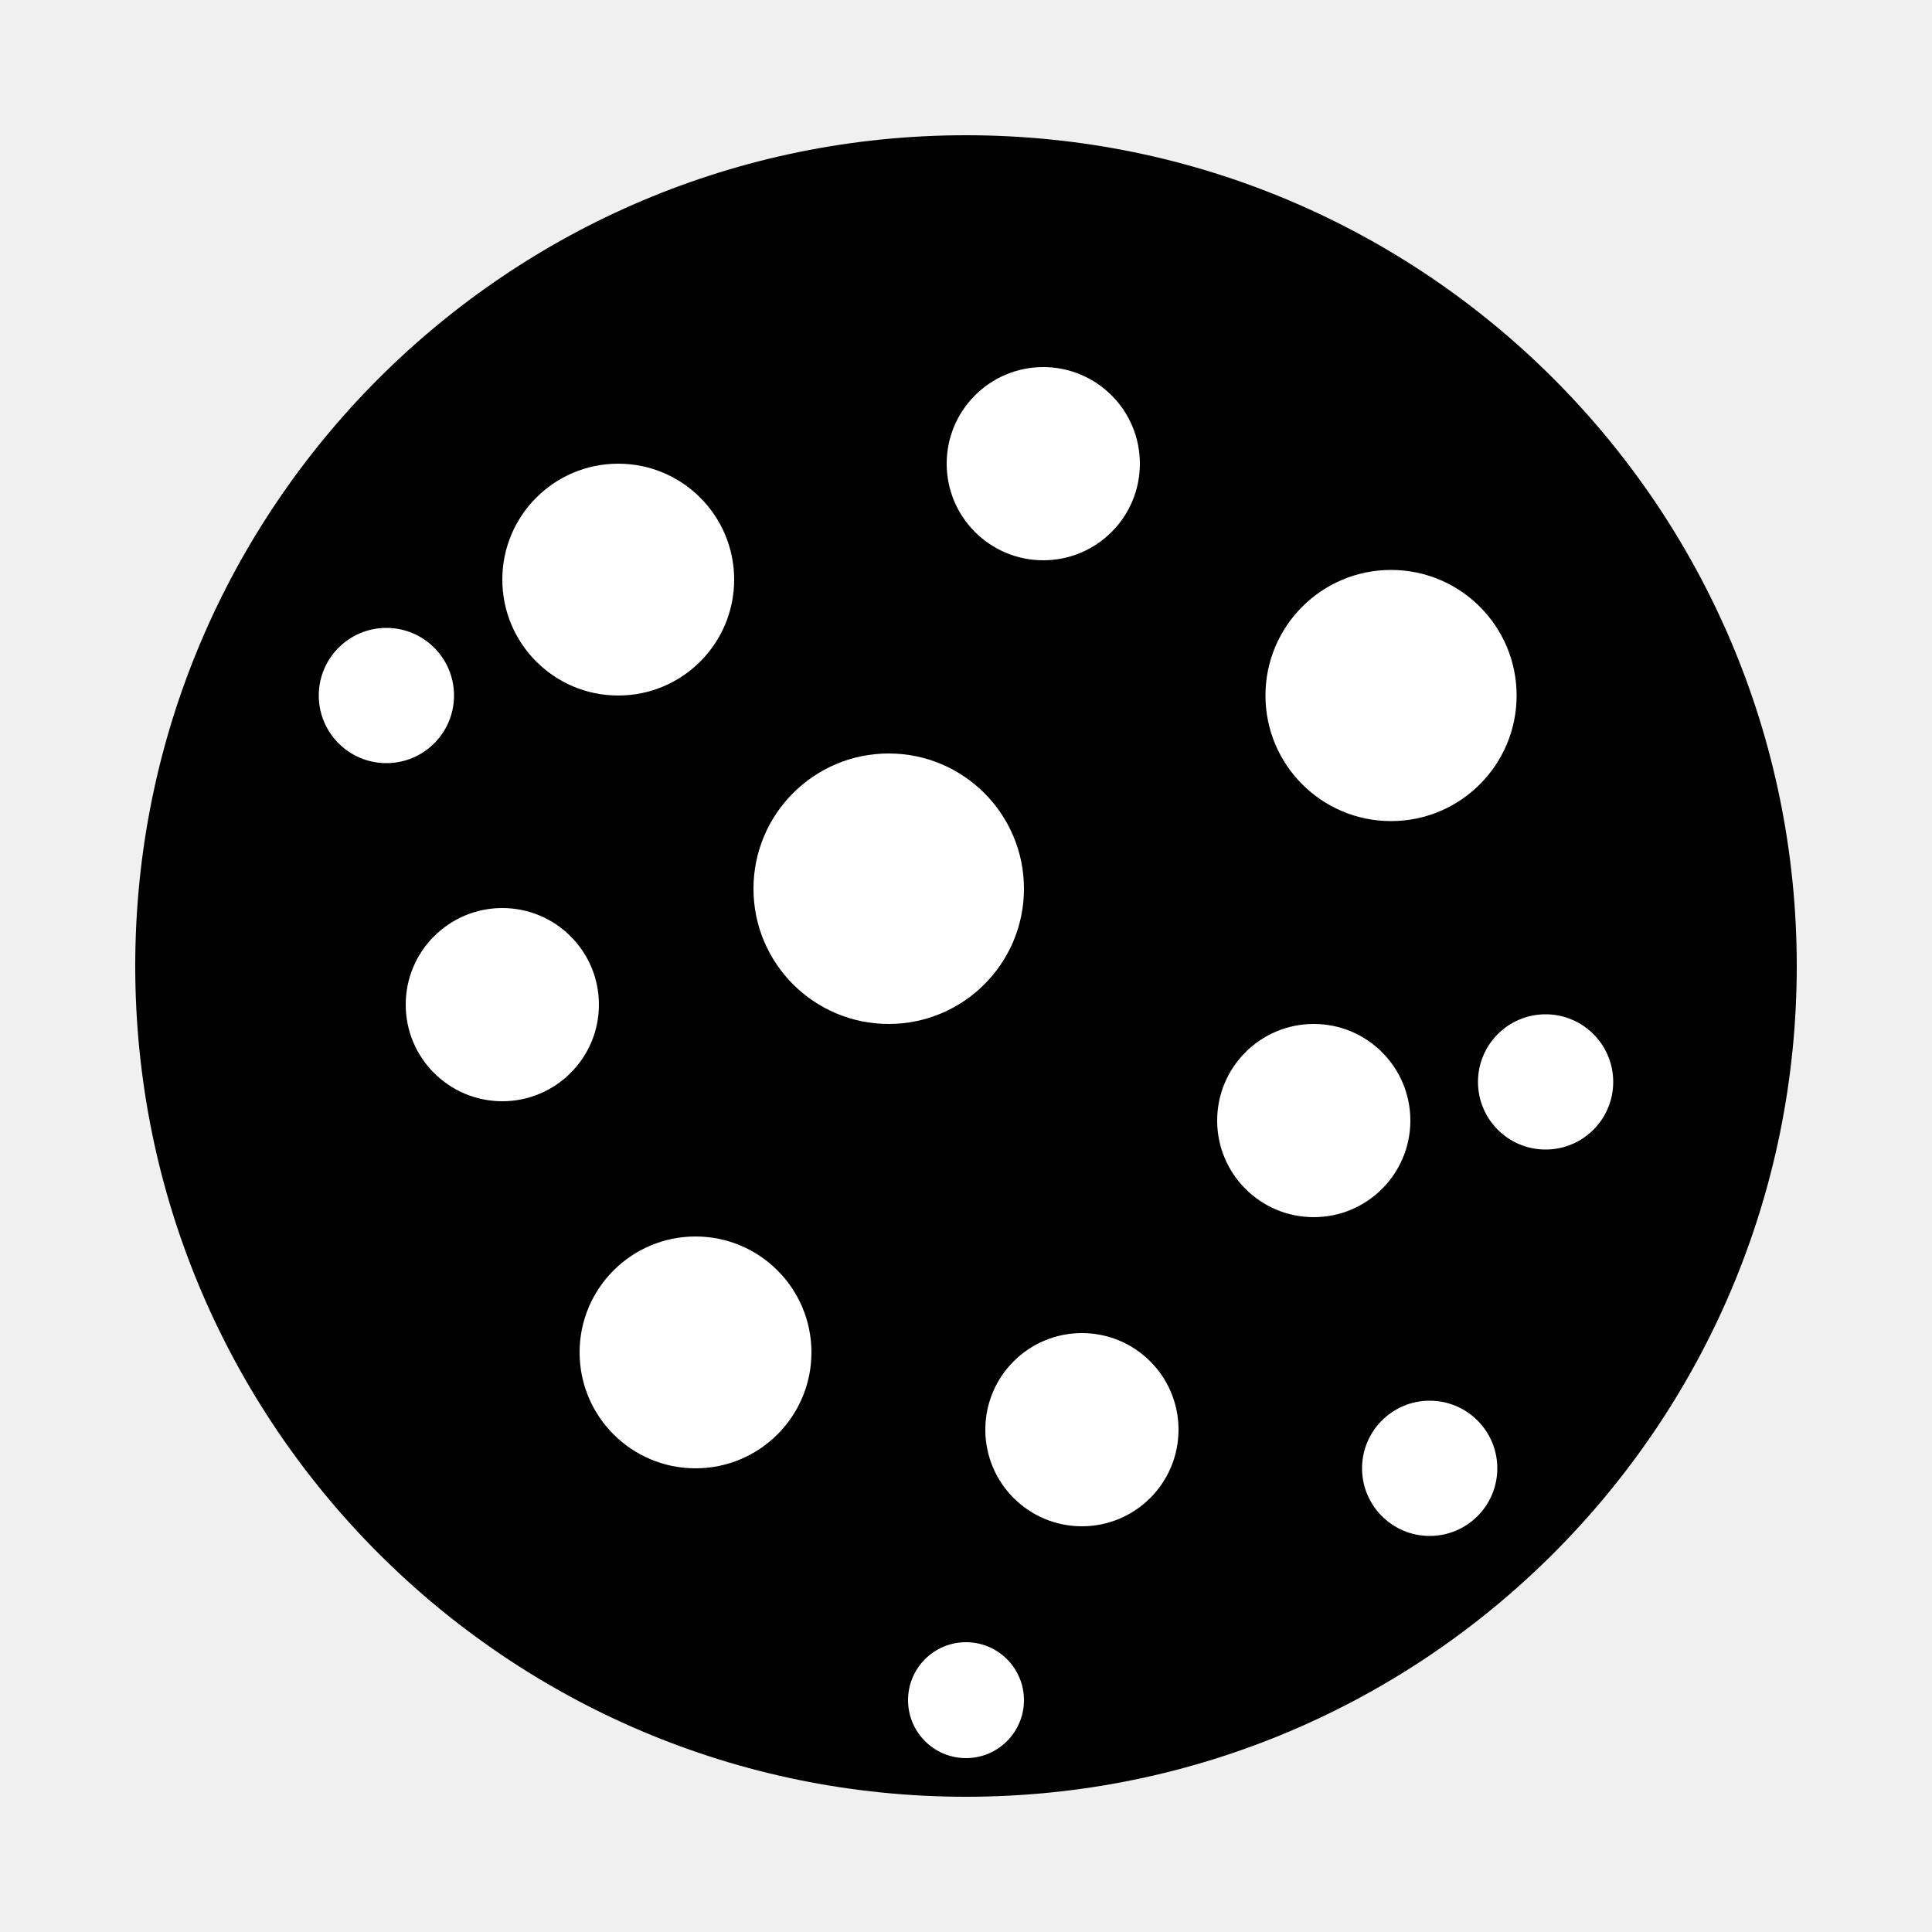
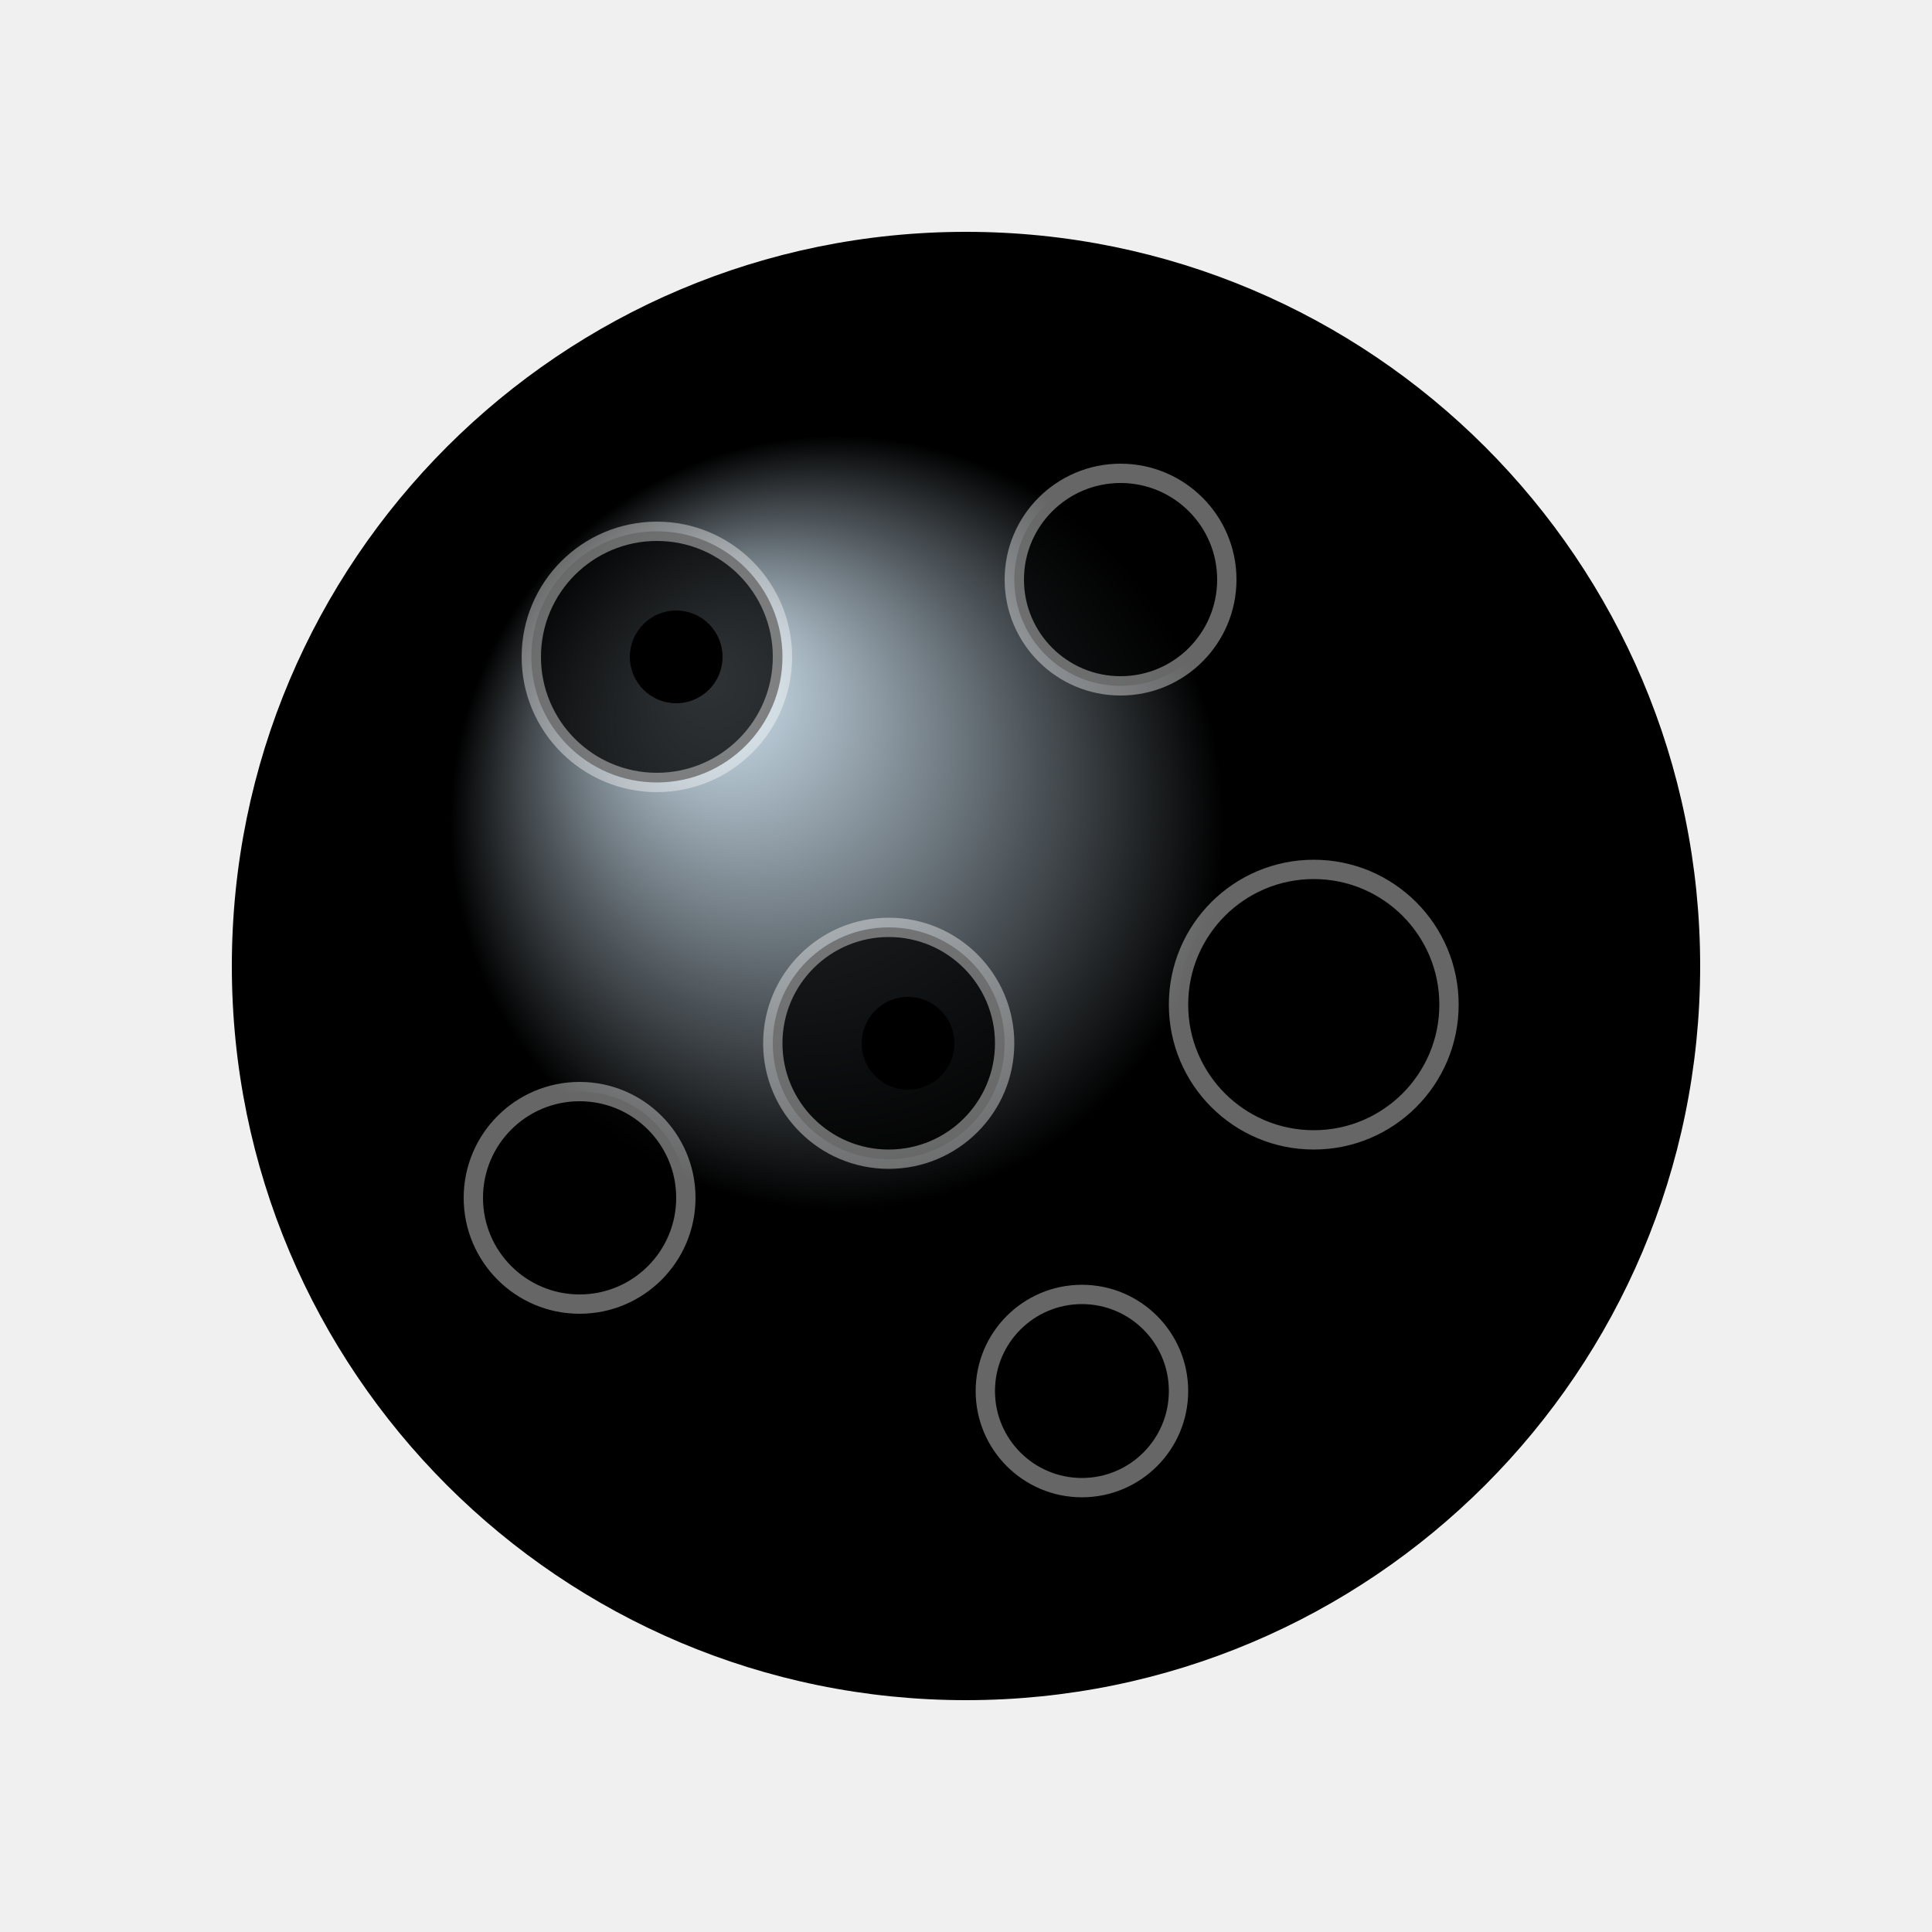
<svg xmlns="http://www.w3.org/2000/svg" viewBox="0 0 100 100">
+   <defs>
+     <radialGradient id="pp" cx="50%" cy="50%" r="50%" fx="32%" fy="30%">
+       <stop offset="0%" stop-color="#D6EAF8" />
+       <stop offset="52%" stop-color="@C1@" />
+       <stop offset="100%" stop-color="@C3@" />
+     </radialGradient>
+   </defs>
  <g stroke-linejoin="round" stroke-linecap="round">
-     <circle cx="50" cy="50" r="43" fill="@C1@" stroke="@C3@" stroke-width="3" />
-     <circle cx="32" cy="30" r="6" fill="#FFFFFF" stroke="@C3@" stroke-width="2.5" stroke-opacity="0.5" />
-     <circle cx="54" cy="24" r="5" fill="#FFFFFF" stroke="@C3@" stroke-width="2.5" stroke-opacity="0.5" />
-     <circle cx="72" cy="36" r="6.5" fill="#FFFFFF" stroke="@C3@" stroke-width="2.5" stroke-opacity="0.5" />
-     <circle cx="26" cy="52" r="5" fill="#FFFFFF" stroke="@C3@" stroke-width="2.5" stroke-opacity="0.5" />
-     <circle cx="46" cy="46" r="7" fill="#FFFFFF" stroke="@C3@" stroke-width="2.5" stroke-opacity="0.5" />
-     <circle cx="68" cy="58" r="5" fill="#FFFFFF" stroke="@C3@" stroke-width="2.5" stroke-opacity="0.5" />
-     <circle cx="36" cy="70" r="6" fill="#FFFFFF" stroke="@C3@" stroke-width="2.5" stroke-opacity="0.5" />
-     <circle cx="56" cy="74" r="5" fill="#FFFFFF" stroke="@C3@" stroke-width="2.5" stroke-opacity="0.5" />
-     <circle cx="80" cy="56" r="3.5" fill="#FFFFFF" stroke="@C3@" stroke-width="2.5" stroke-opacity="0.5" />
-     <circle cx="20" cy="36" r="3.5" fill="#FFFFFF" stroke="@C3@" stroke-width="2.5" stroke-opacity="0.5" />
-     <circle cx="74" cy="76" r="3.5" fill="#FFFFFF" stroke="@C3@" stroke-width="2.5" stroke-opacity="0.5" />
-     <circle cx="50" cy="88" r="3" fill="#FFFFFF" stroke="@C3@" stroke-width="2.5" stroke-opacity="0.5" />
+     <circle cx="50" cy="50" r="38" fill="url(#pp)" stroke="@C3@" stroke-width="1.6" />
+     <circle cx="34" cy="34" r="6.5" fill="@C3@" fill-opacity="0.78" stroke="#FFFFFF" stroke-opacity="0.4" stroke-width="1" />
+     <circle cx="58" cy="30" r="5.5" fill="@C3@" fill-opacity="0.78" stroke="#FFFFFF" stroke-opacity="0.4" stroke-width="1" />
+     <circle cx="68" cy="52" r="7.0" fill="@C3@" fill-opacity="0.78" stroke="#FFFFFF" stroke-opacity="0.4" stroke-width="1" />
+     <circle cx="46" cy="54" r="6.0" fill="@C3@" fill-opacity="0.78" stroke="#FFFFFF" stroke-opacity="0.4" stroke-width="1" />
+     <circle cx="30" cy="62" r="5.5" fill="@C3@" fill-opacity="0.78" stroke="#FFFFFF" stroke-opacity="0.4" stroke-width="1" />
+     <circle cx="56" cy="72" r="5.0" fill="@C3@" fill-opacity="0.78" stroke="#FFFFFF" stroke-opacity="0.4" stroke-width="1" />
+     <circle cx="35" cy="34" r="2.4" fill="@C2@" />
+     <circle cx="47" cy="54" r="2.4" fill="@C2@" />
+     <circle cx="67" cy="52" r="2.4" fill="@C2@" />
  </g>
</svg>
